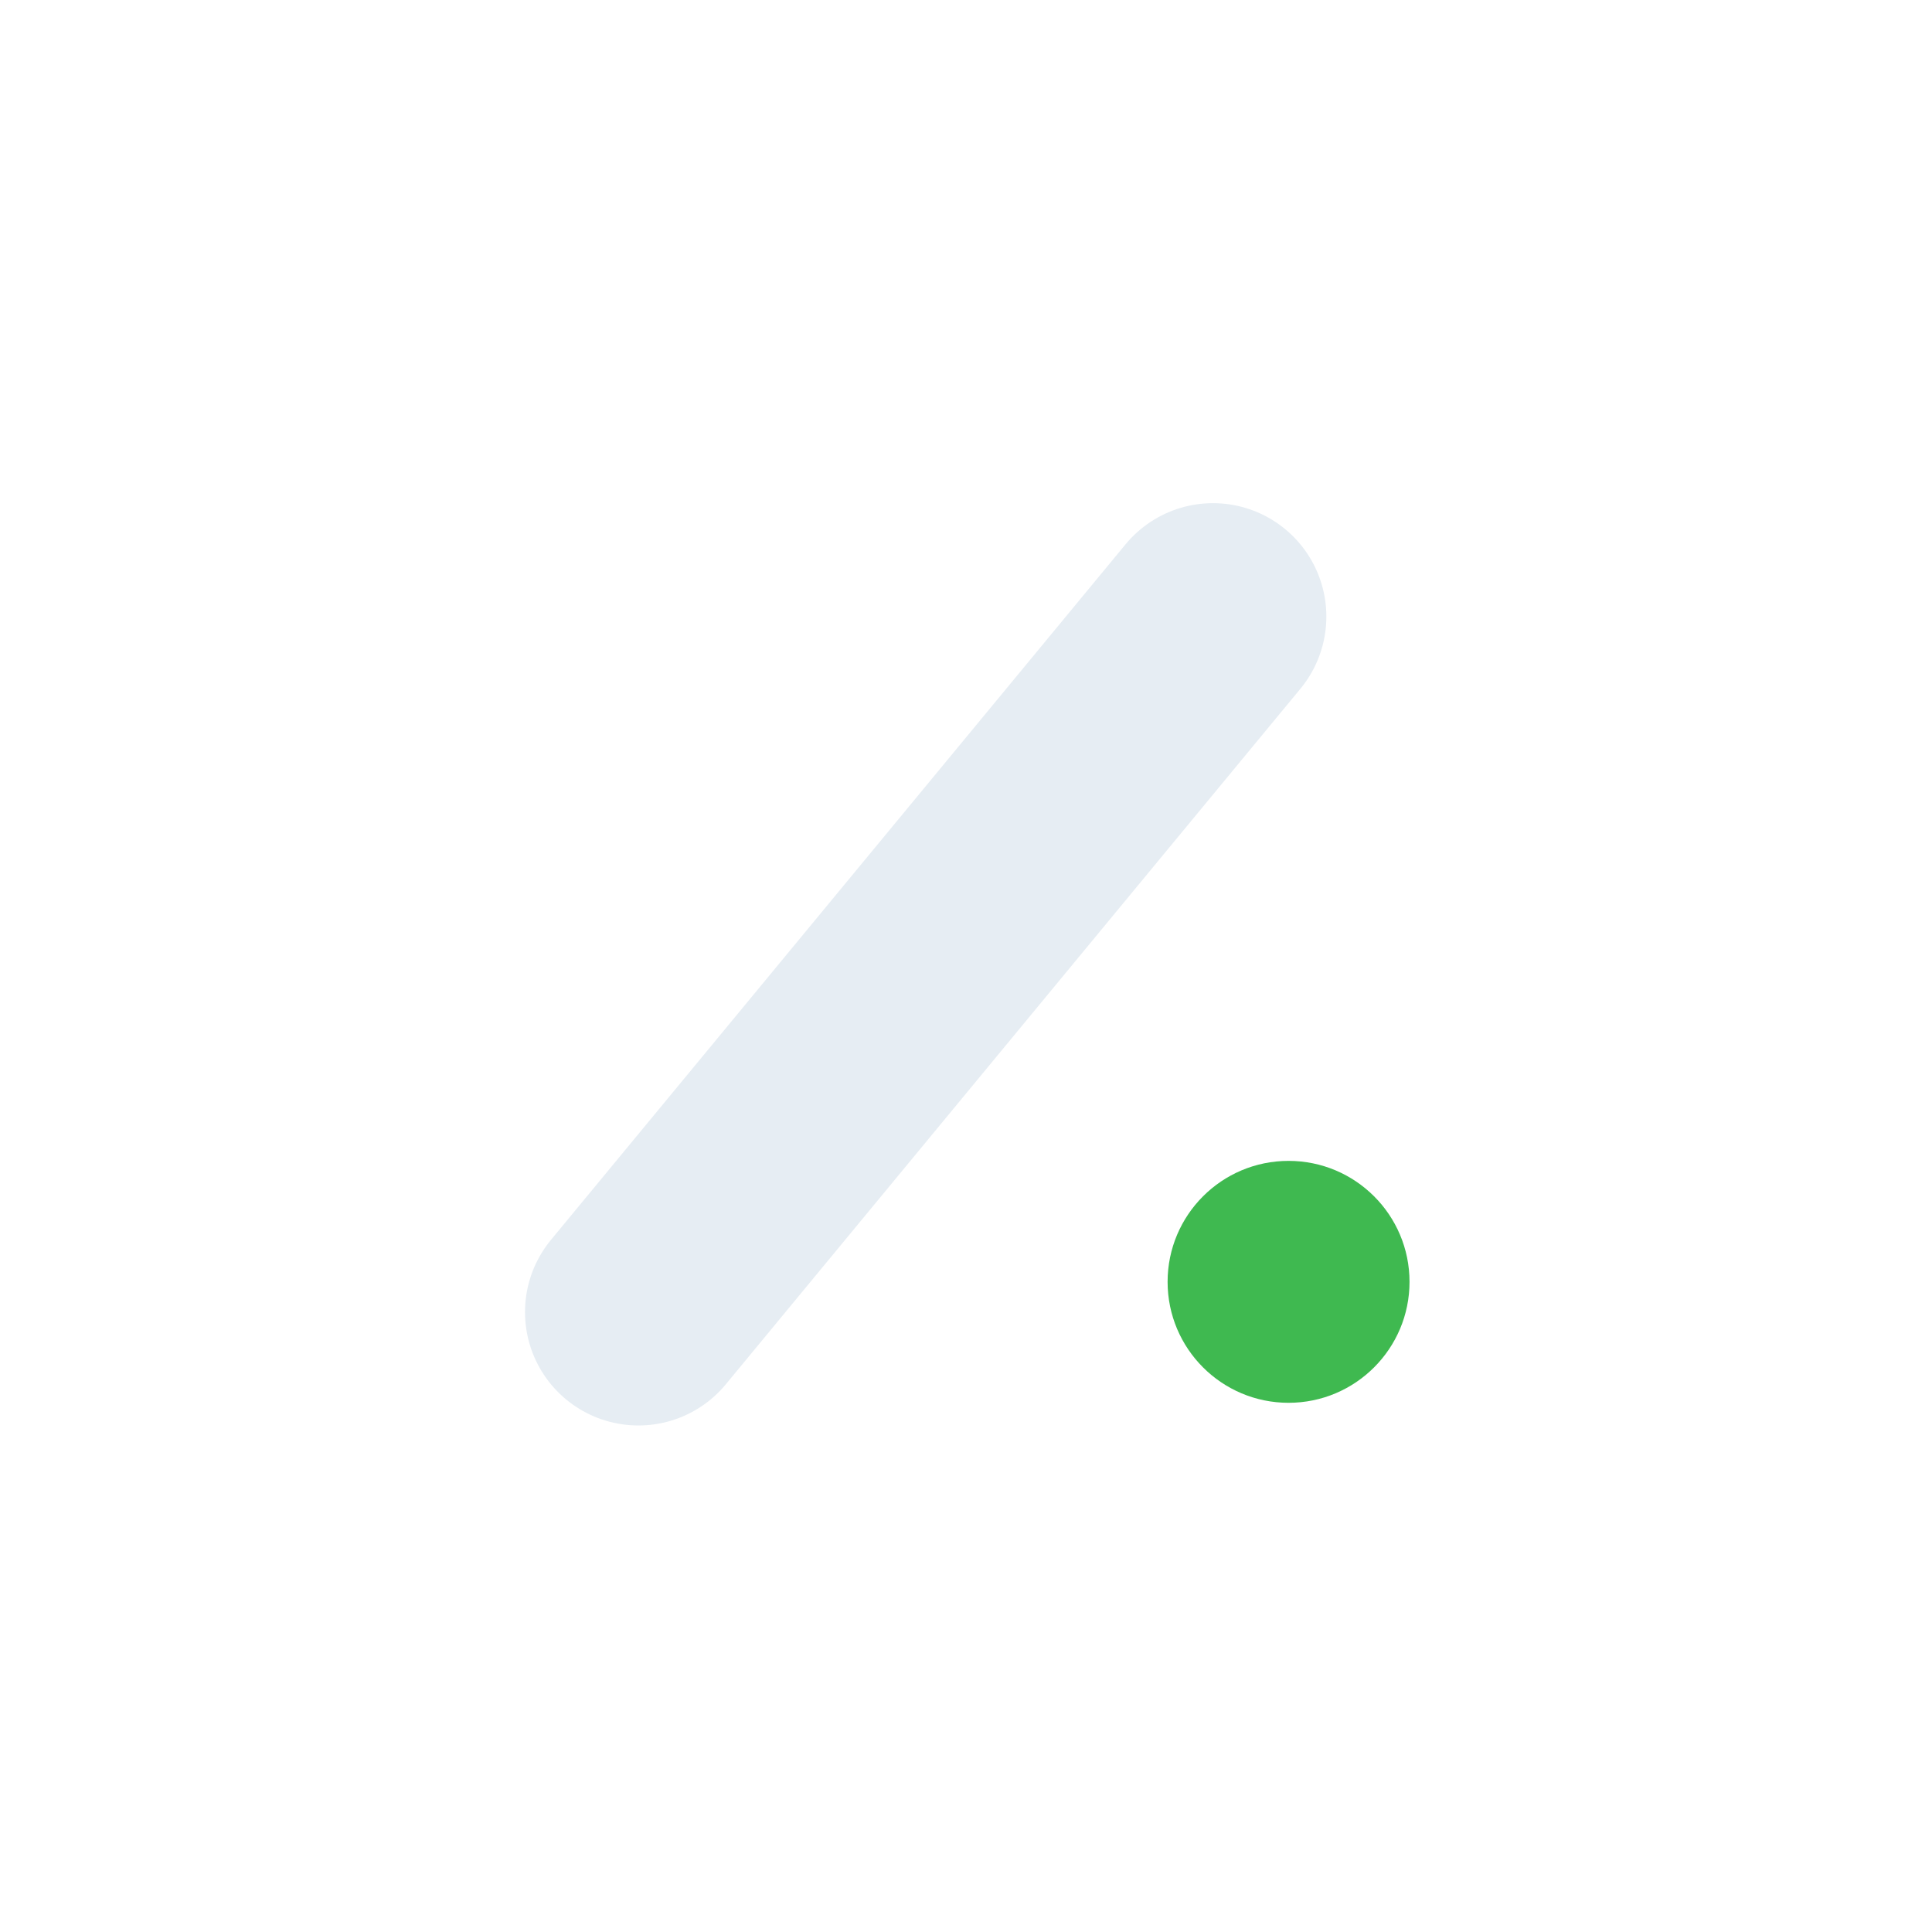
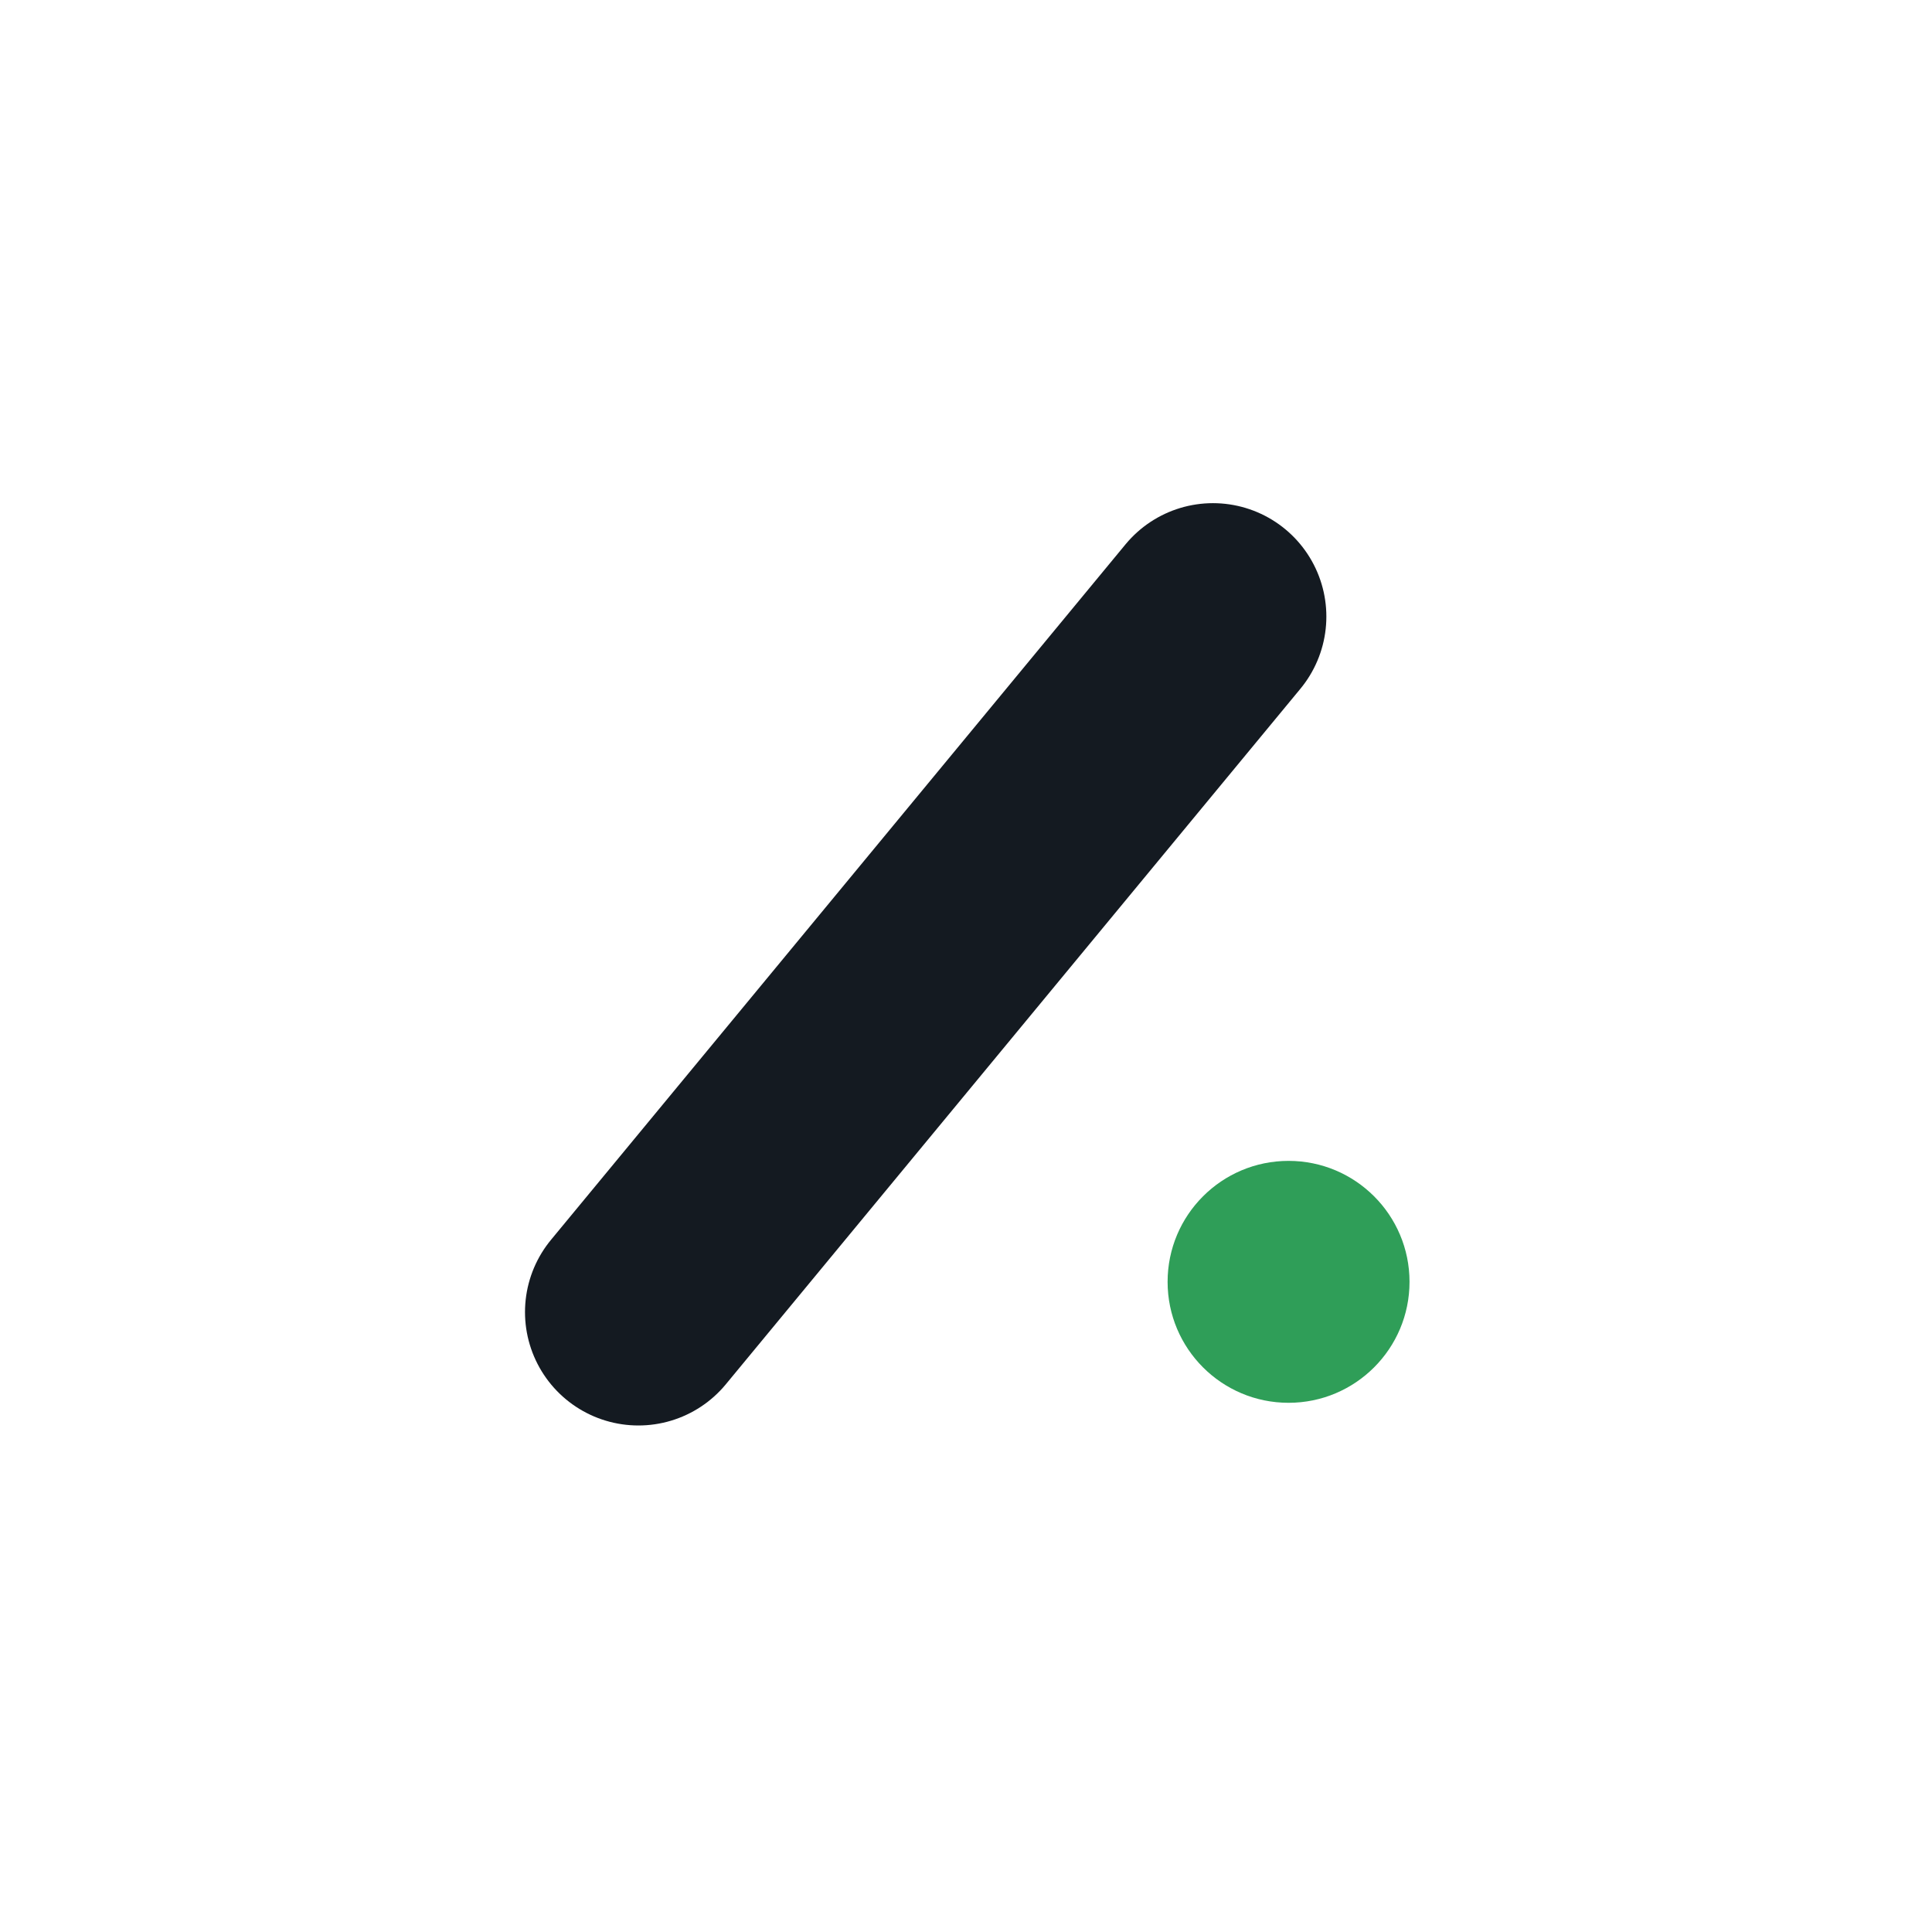
- <svg xmlns="http://www.w3.org/2000/svg" viewBox="0 0 460 460" role="img" aria-label="Solti org avatar">
+ <svg xmlns="http://www.w3.org/2000/svg" viewBox="0 0 460 460" role="img" aria-label="Solti org avatar (light)">
  <rect width="460" height="460" fill="none" />
  <g transform="translate(44 46) scale(3.6)">
-     <path d="M30 74 L68 28" fill="none" stroke="#e6edf3" stroke-width="15" stroke-linecap="round" />
-     <circle cx="73" cy="72" r="8" fill="#3fb950" />
+     <path d="M30 74 L68 28" fill="none" stroke="#141a21" stroke-width="15" stroke-linecap="round" />
+     <circle cx="73" cy="72" r="8" fill="#2f9e58" />
  </g>
</svg>
